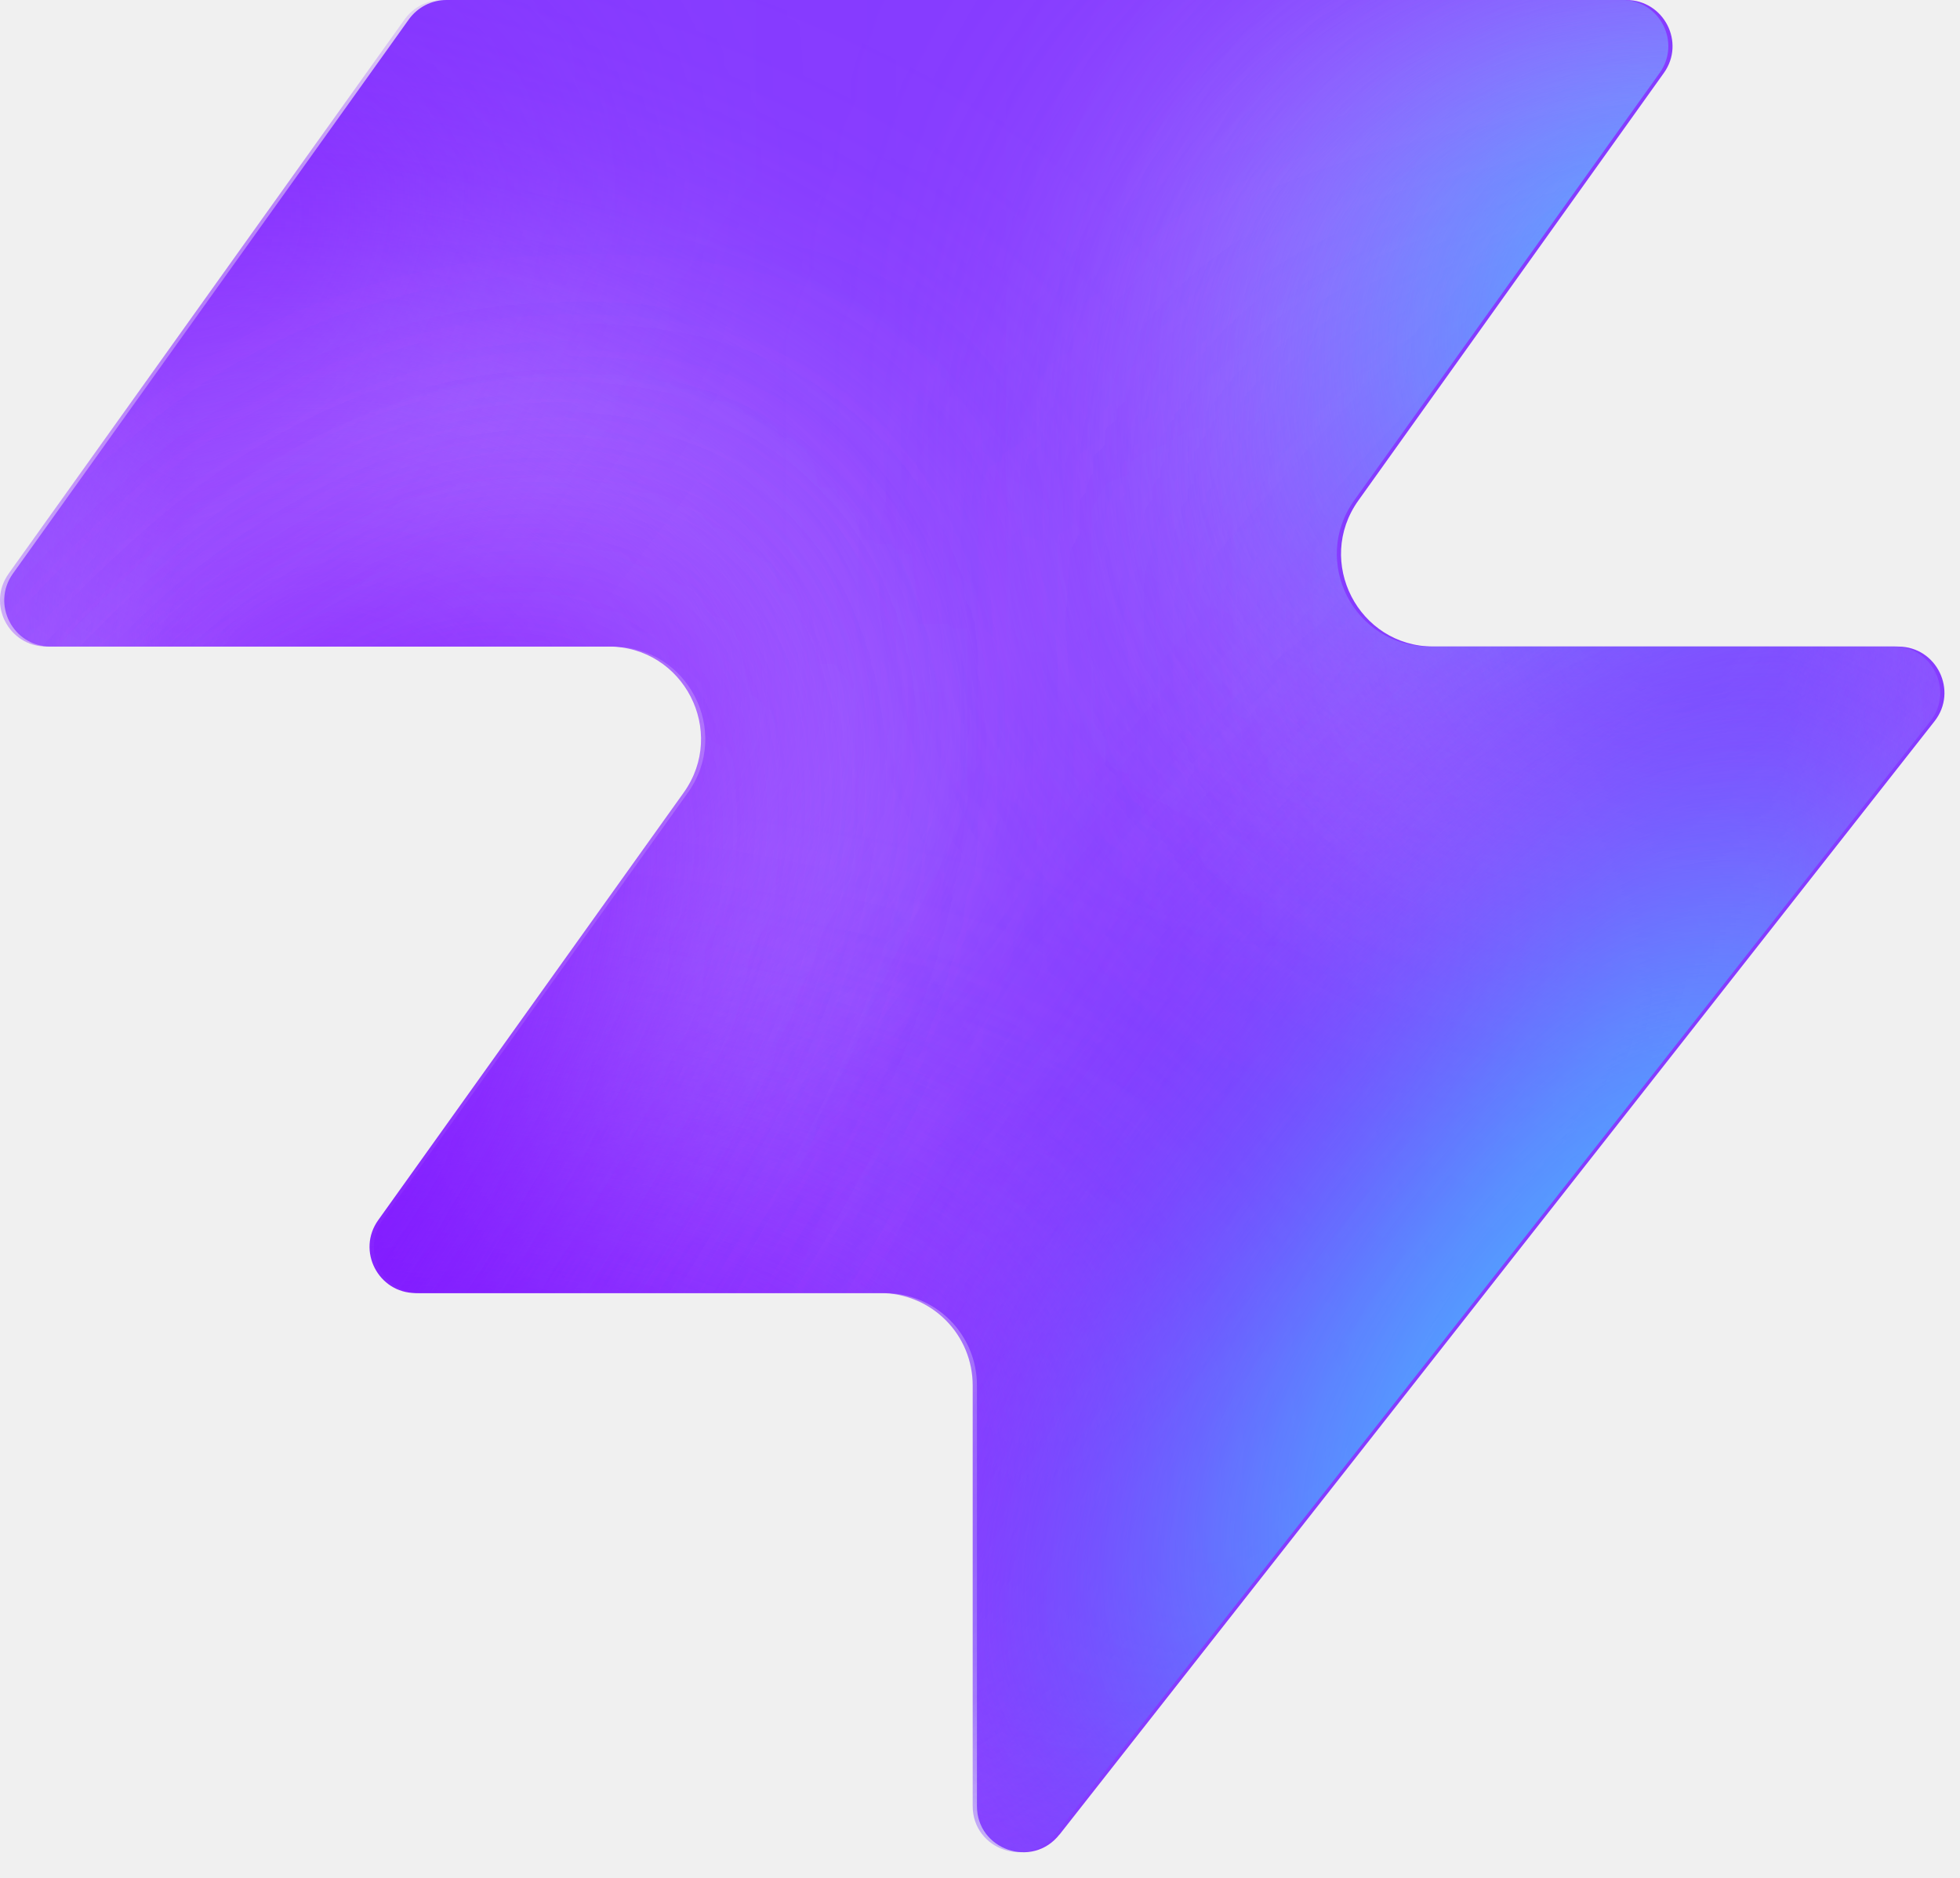
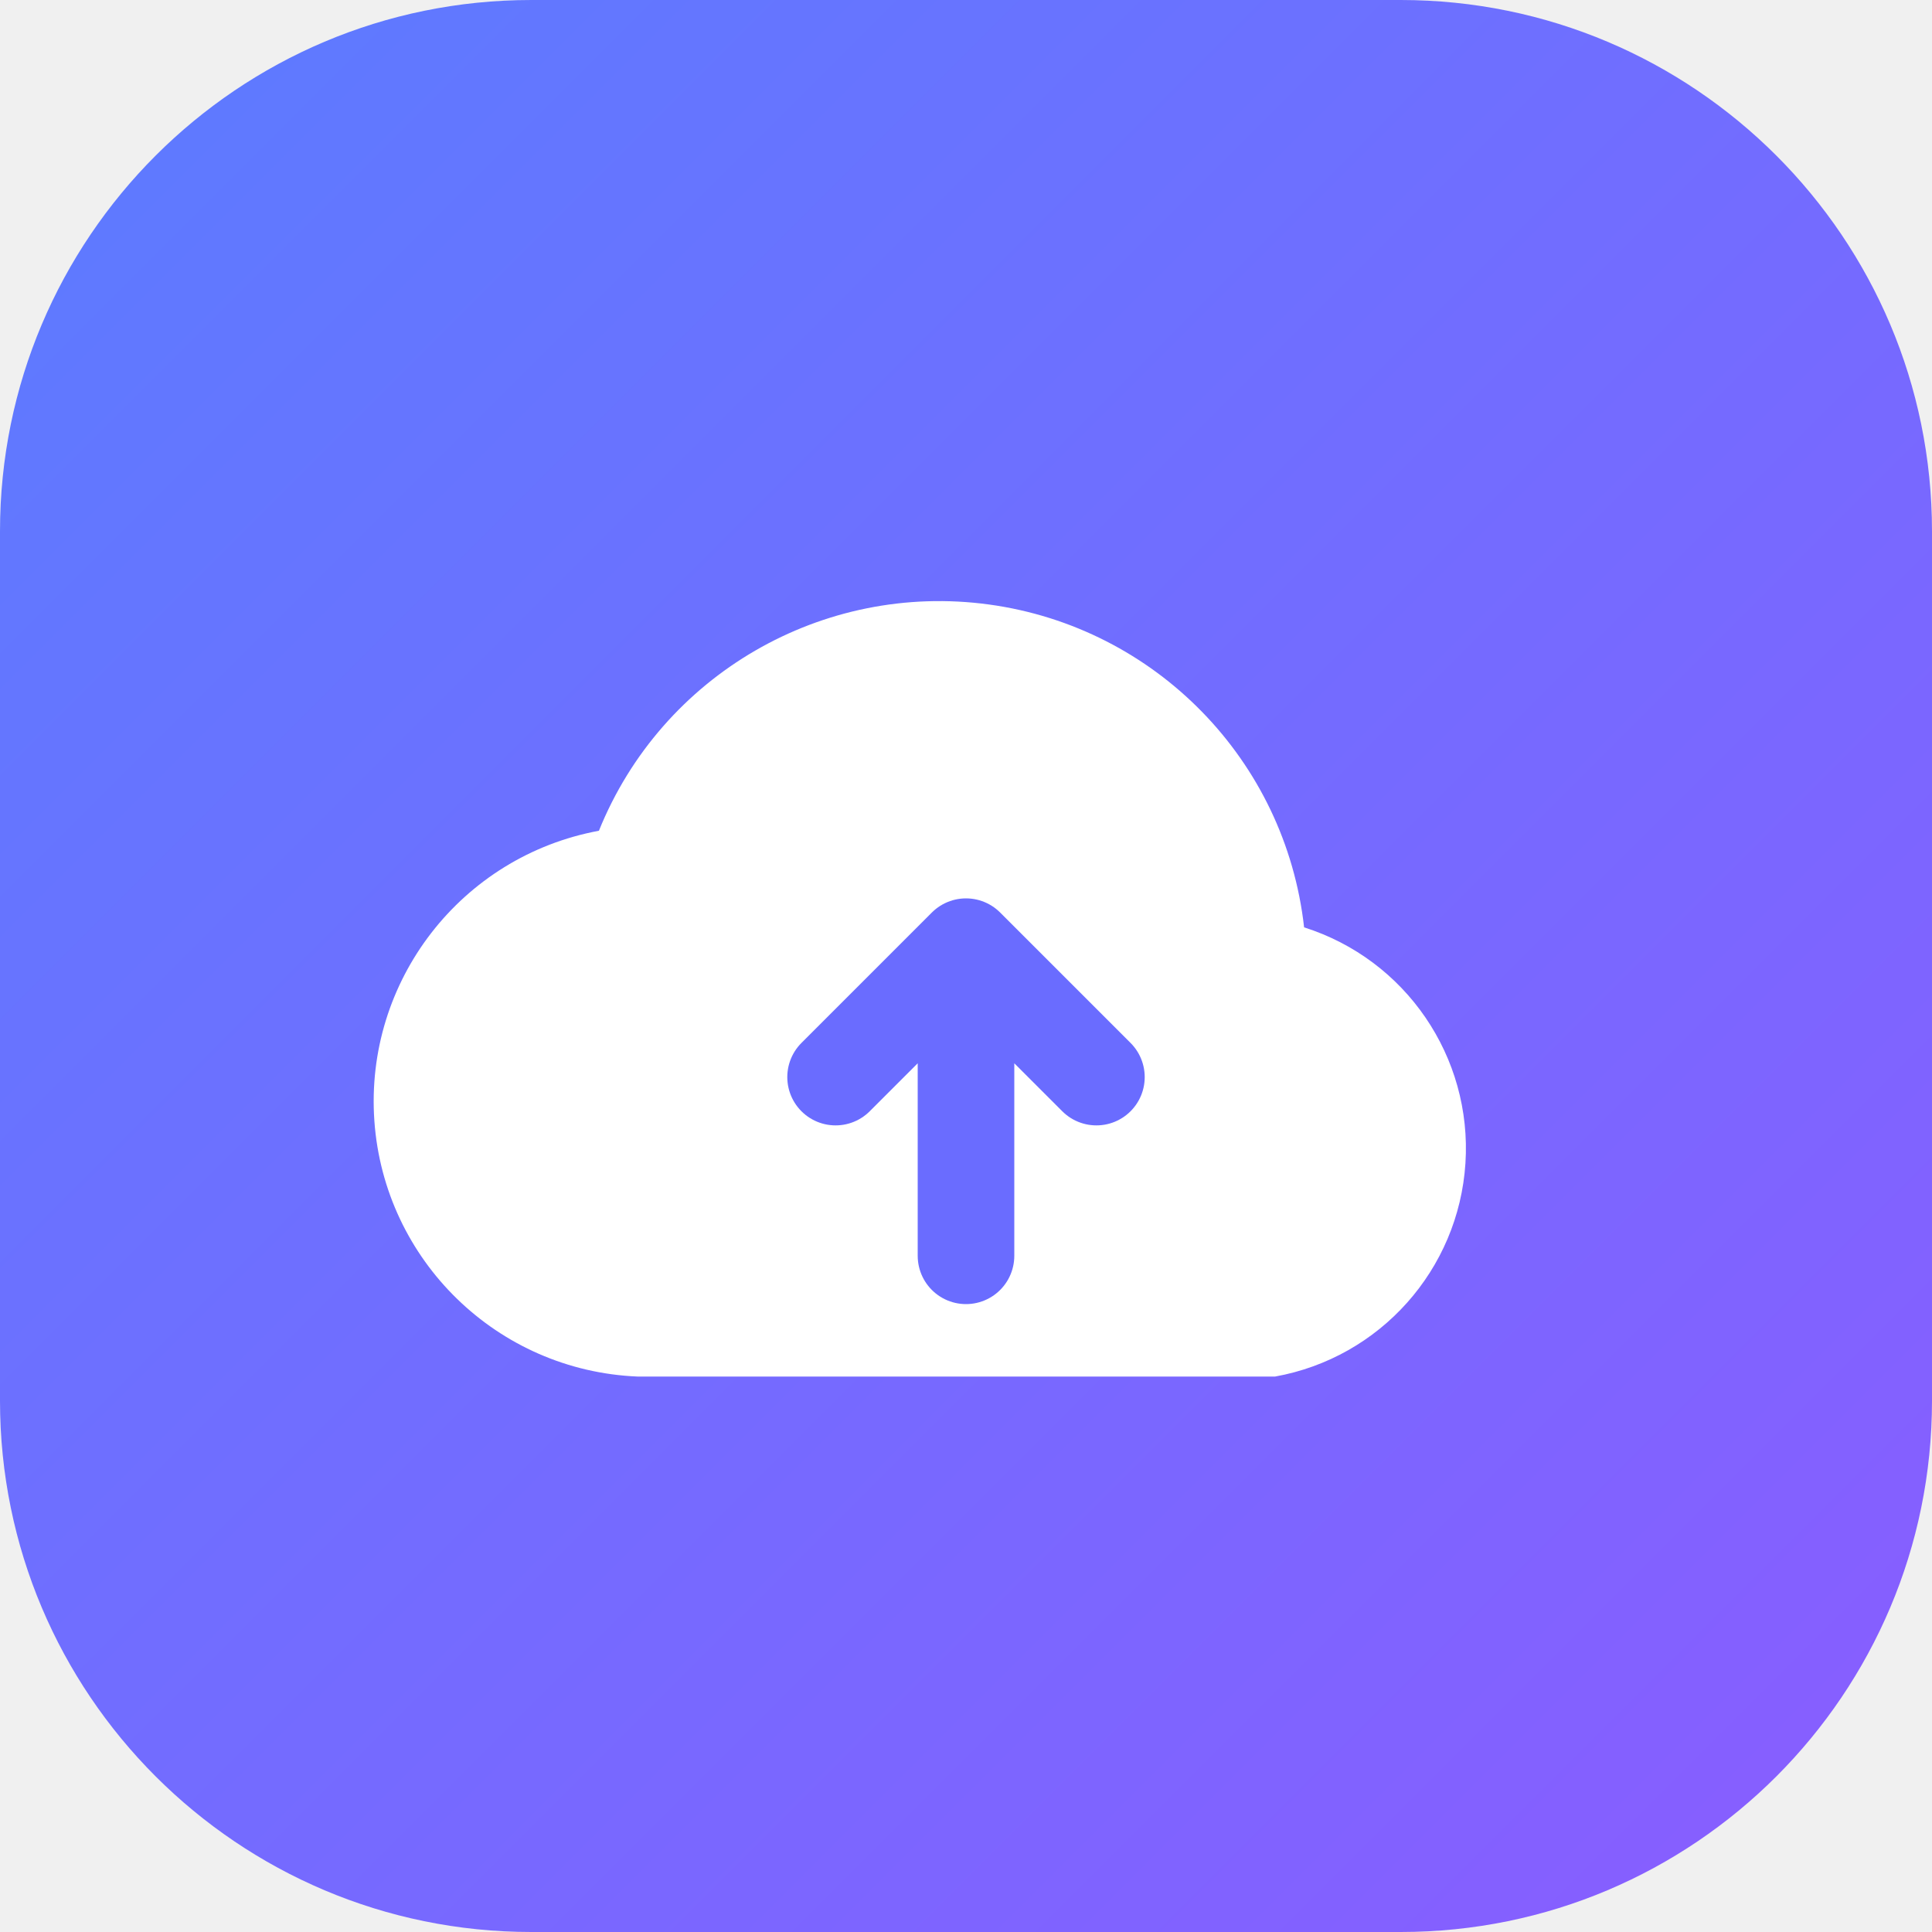
- <svg xmlns="http://www.w3.org/2000/svg" width="48" height="46" fill="none" viewBox="0 0 48 46">
-   <path fill="#863bff" d="M25.946 44.938c-.664.845-2.021.375-2.021-.698V33.937a2.26 2.26 0 0 0-2.262-2.262H10.287c-.92 0-1.456-1.04-.92-1.788l7.48-10.471c1.07-1.497 0-3.578-1.842-3.578H1.237c-.92 0-1.456-1.04-.92-1.788L10.013.474c.214-.297.556-.474.92-.474h28.894c.92 0 1.456 1.04.92 1.788l-7.48 10.471c-1.07 1.498 0 3.579 1.842 3.579h11.377c.943 0 1.473 1.088.89 1.83L25.947 44.94z" style="fill:#863bff;fill:color(display-p3 .525 .23 1);fill-opacity:1" />
-   <mask id="a" width="48" height="46" x="0" y="0" maskUnits="userSpaceOnUse" style="mask-type:alpha">
-     <path fill="#000" d="M25.842 44.938c-.664.844-2.021.375-2.021-.698V33.937a2.26 2.26 0 0 0-2.262-2.262H10.183c-.92 0-1.456-1.04-.92-1.788l7.48-10.471c1.07-1.498 0-3.579-1.842-3.579H1.133c-.92 0-1.456-1.04-.92-1.787L9.91.473c.214-.297.556-.474.92-.474h28.894c.92 0 1.456 1.04.92 1.788l-7.48 10.471c-1.07 1.498 0 3.578 1.842 3.578h11.377c.943 0 1.473 1.088.89 1.832L25.843 44.94z" style="fill:#000;fill-opacity:1" />
-   </mask>
-   <g mask="url(#a)">
-     <g filter="url(#b)">
-       <ellipse cx="5.508" cy="14.704" fill="#ede6ff" rx="5.508" ry="14.704" style="fill:#ede6ff;fill:color(display-p3 .927 .903 1);fill-opacity:1" transform="matrix(.00324 1 1 -.00324 -4.47 31.516)" />
-     </g>
-     <g filter="url(#c)">
-       <ellipse cx="10.399" cy="29.851" fill="#ede6ff" rx="10.399" ry="29.851" style="fill:#ede6ff;fill:color(display-p3 .927 .903 1);fill-opacity:1" transform="matrix(.00324 1 1 -.00324 -39.328 7.883)" />
-     </g>
-     <g filter="url(#d)">
-       <ellipse cx="5.508" cy="30.487" fill="#7e14ff" rx="5.508" ry="30.487" style="fill:#7e14ff;fill:color(display-p3 .492 .077 1);fill-opacity:1" transform="rotate(89.814 -25.913 -14.639)scale(1 -1)" />
-     </g>
-     <g filter="url(#e)">
-       <ellipse cx="5.508" cy="30.599" fill="#7e14ff" rx="5.508" ry="30.599" style="fill:#7e14ff;fill:color(display-p3 .492 .077 1);fill-opacity:1" transform="rotate(89.814 -32.644 -3.334)scale(1 -1)" />
-     </g>
-     <g filter="url(#f)">
-       <ellipse cx="5.508" cy="30.599" fill="#7e14ff" rx="5.508" ry="30.599" style="fill:#7e14ff;fill:color(display-p3 .492 .077 1);fill-opacity:1" transform="matrix(.00324 1 1 -.00324 -34.34 30.47)" />
-     </g>
-     <g filter="url(#g)">
-       <ellipse cx="14.072" cy="22.078" fill="#ede6ff" rx="14.072" ry="22.078" style="fill:#ede6ff;fill:color(display-p3 .927 .903 1);fill-opacity:1" transform="rotate(93.35 24.506 48.493)scale(-1 1)" />
-     </g>
-     <g filter="url(#h)">
-       <ellipse cx="3.47" cy="21.501" fill="#7e14ff" rx="3.47" ry="21.501" style="fill:#7e14ff;fill:color(display-p3 .492 .077 1);fill-opacity:1" transform="rotate(89.009 28.708 47.59)scale(-1 1)" />
-     </g>
-     <g filter="url(#i)">
-       <ellipse cx="3.47" cy="21.501" fill="#7e14ff" rx="3.47" ry="21.501" style="fill:#7e14ff;fill:color(display-p3 .492 .077 1);fill-opacity:1" transform="rotate(89.009 28.708 47.59)scale(-1 1)" />
-     </g>
-     <g filter="url(#j)">
-       <ellipse cx=".387" cy="8.972" fill="#7e14ff" rx="4.407" ry="29.108" style="fill:#7e14ff;fill:color(display-p3 .492 .077 1);fill-opacity:1" transform="rotate(39.51 .387 8.972)" />
-     </g>
-     <g filter="url(#k)">
-       <ellipse cx="47.523" cy="-6.092" fill="#7e14ff" rx="4.407" ry="29.108" style="fill:#7e14ff;fill:color(display-p3 .492 .077 1);fill-opacity:1" transform="rotate(37.892 47.523 -6.092)" />
-     </g>
-     <g filter="url(#l)">
-       <ellipse cx="41.412" cy="6.333" fill="#47bfff" rx="5.971" ry="9.665" style="fill:#47bfff;fill:color(display-p3 .28 .748 1);fill-opacity:1" transform="rotate(37.892 41.412 6.333)" />
-     </g>
-     <g filter="url(#m)">
-       <ellipse cx="-1.879" cy="38.332" fill="#7e14ff" rx="4.407" ry="29.108" style="fill:#7e14ff;fill:color(display-p3 .492 .077 1);fill-opacity:1" transform="rotate(37.892 -1.88 38.332)" />
-     </g>
-     <g filter="url(#n)">
-       <ellipse cx="-1.879" cy="38.332" fill="#7e14ff" rx="4.407" ry="29.108" style="fill:#7e14ff;fill:color(display-p3 .492 .077 1);fill-opacity:1" transform="rotate(37.892 -1.88 38.332)" />
-     </g>
-     <g filter="url(#o)">
-       <ellipse cx="35.651" cy="29.907" fill="#7e14ff" rx="4.407" ry="29.108" style="fill:#7e14ff;fill:color(display-p3 .492 .077 1);fill-opacity:1" transform="rotate(37.892 35.651 29.907)" />
-     </g>
-     <g filter="url(#p)">
-       <ellipse cx="38.418" cy="32.4" fill="#47bfff" rx="5.971" ry="15.297" style="fill:#47bfff;fill:color(display-p3 .28 .748 1);fill-opacity:1" transform="rotate(37.892 38.418 32.4)" />
-     </g>
-   </g>
+ <svg xmlns="http://www.w3.org/2000/svg" width="40" height="40" viewBox="0 0 40 40">
  <defs>
-     <filter id="b" width="60.045" height="41.654" x="-19.77" y="16.149" color-interpolation-filters="sRGB" filterUnits="userSpaceOnUse">
-       <feFlood flood-opacity="0" result="BackgroundImageFix" />
-       <feBlend in="SourceGraphic" in2="BackgroundImageFix" result="shape" />
-       <feGaussianBlur result="effect1_foregroundBlur_2002_17158" stdDeviation="7.659" />
-     </filter>
-     <filter id="c" width="90.34" height="51.437" x="-54.613" y="-7.533" color-interpolation-filters="sRGB" filterUnits="userSpaceOnUse">
-       <feFlood flood-opacity="0" result="BackgroundImageFix" />
-       <feBlend in="SourceGraphic" in2="BackgroundImageFix" result="shape" />
-       <feGaussianBlur result="effect1_foregroundBlur_2002_17158" stdDeviation="7.659" />
-     </filter>
-     <filter id="d" width="79.355" height="29.4" x="-49.64" y="2.03" color-interpolation-filters="sRGB" filterUnits="userSpaceOnUse">
-       <feFlood flood-opacity="0" result="BackgroundImageFix" />
-       <feBlend in="SourceGraphic" in2="BackgroundImageFix" result="shape" />
-       <feGaussianBlur result="effect1_foregroundBlur_2002_17158" stdDeviation="4.596" />
-     </filter>
-     <filter id="e" width="79.579" height="29.4" x="-45.045" y="20.029" color-interpolation-filters="sRGB" filterUnits="userSpaceOnUse">
-       <feFlood flood-opacity="0" result="BackgroundImageFix" />
-       <feBlend in="SourceGraphic" in2="BackgroundImageFix" result="shape" />
-       <feGaussianBlur result="effect1_foregroundBlur_2002_17158" stdDeviation="4.596" />
-     </filter>
-     <filter id="f" width="79.579" height="29.4" x="-43.513" y="21.178" color-interpolation-filters="sRGB" filterUnits="userSpaceOnUse">
-       <feFlood flood-opacity="0" result="BackgroundImageFix" />
-       <feBlend in="SourceGraphic" in2="BackgroundImageFix" result="shape" />
-       <feGaussianBlur result="effect1_foregroundBlur_2002_17158" stdDeviation="4.596" />
-     </filter>
-     <filter id="g" width="74.749" height="58.852" x="15.756" y="-17.901" color-interpolation-filters="sRGB" filterUnits="userSpaceOnUse">
-       <feFlood flood-opacity="0" result="BackgroundImageFix" />
-       <feBlend in="SourceGraphic" in2="BackgroundImageFix" result="shape" />
-       <feGaussianBlur result="effect1_foregroundBlur_2002_17158" stdDeviation="7.659" />
-     </filter>
-     <filter id="h" width="61.377" height="25.362" x="23.548" y="2.284" color-interpolation-filters="sRGB" filterUnits="userSpaceOnUse">
-       <feFlood flood-opacity="0" result="BackgroundImageFix" />
-       <feBlend in="SourceGraphic" in2="BackgroundImageFix" result="shape" />
-       <feGaussianBlur result="effect1_foregroundBlur_2002_17158" stdDeviation="4.596" />
-     </filter>
-     <filter id="i" width="61.377" height="25.362" x="23.548" y="2.284" color-interpolation-filters="sRGB" filterUnits="userSpaceOnUse">
-       <feFlood flood-opacity="0" result="BackgroundImageFix" />
-       <feBlend in="SourceGraphic" in2="BackgroundImageFix" result="shape" />
-       <feGaussianBlur result="effect1_foregroundBlur_2002_17158" stdDeviation="4.596" />
-     </filter>
-     <filter id="j" width="56.045" height="63.649" x="-27.636" y="-22.853" color-interpolation-filters="sRGB" filterUnits="userSpaceOnUse">
-       <feFlood flood-opacity="0" result="BackgroundImageFix" />
-       <feBlend in="SourceGraphic" in2="BackgroundImageFix" result="shape" />
-       <feGaussianBlur result="effect1_foregroundBlur_2002_17158" stdDeviation="4.596" />
-     </filter>
-     <filter id="k" width="54.814" height="64.646" x="20.116" y="-38.415" color-interpolation-filters="sRGB" filterUnits="userSpaceOnUse">
-       <feFlood flood-opacity="0" result="BackgroundImageFix" />
-       <feBlend in="SourceGraphic" in2="BackgroundImageFix" result="shape" />
-       <feGaussianBlur result="effect1_foregroundBlur_2002_17158" stdDeviation="4.596" />
-     </filter>
-     <filter id="l" width="33.541" height="35.313" x="24.641" y="-11.323" color-interpolation-filters="sRGB" filterUnits="userSpaceOnUse">
-       <feFlood flood-opacity="0" result="BackgroundImageFix" />
-       <feBlend in="SourceGraphic" in2="BackgroundImageFix" result="shape" />
-       <feGaussianBlur result="effect1_foregroundBlur_2002_17158" stdDeviation="4.596" />
-     </filter>
-     <filter id="m" width="54.814" height="64.646" x="-29.286" y="6.009" color-interpolation-filters="sRGB" filterUnits="userSpaceOnUse">
-       <feFlood flood-opacity="0" result="BackgroundImageFix" />
-       <feBlend in="SourceGraphic" in2="BackgroundImageFix" result="shape" />
-       <feGaussianBlur result="effect1_foregroundBlur_2002_17158" stdDeviation="4.596" />
-     </filter>
-     <filter id="n" width="54.814" height="64.646" x="-29.286" y="6.009" color-interpolation-filters="sRGB" filterUnits="userSpaceOnUse">
-       <feFlood flood-opacity="0" result="BackgroundImageFix" />
-       <feBlend in="SourceGraphic" in2="BackgroundImageFix" result="shape" />
-       <feGaussianBlur result="effect1_foregroundBlur_2002_17158" stdDeviation="4.596" />
-     </filter>
-     <filter id="o" width="54.814" height="64.646" x="8.244" y="-2.416" color-interpolation-filters="sRGB" filterUnits="userSpaceOnUse">
-       <feFlood flood-opacity="0" result="BackgroundImageFix" />
-       <feBlend in="SourceGraphic" in2="BackgroundImageFix" result="shape" />
-       <feGaussianBlur result="effect1_foregroundBlur_2002_17158" stdDeviation="4.596" />
-     </filter>
-     <filter id="p" width="39.409" height="43.623" x="18.713" y="10.588" color-interpolation-filters="sRGB" filterUnits="userSpaceOnUse">
-       <feFlood flood-opacity="0" result="BackgroundImageFix" />
-       <feBlend in="SourceGraphic" in2="BackgroundImageFix" result="shape" />
-       <feGaussianBlur result="effect1_foregroundBlur_2002_17158" stdDeviation="4.596" />
-     </filter>
+     <linearGradient id="g" x1="0" y1="0" x2="1" y2="1">
+       <stop offset="0" stop-color="#5b7cff" />
+       <stop offset="1" stop-color="#8a5cff" />
+     </linearGradient>
  </defs>
+   <rect width="40" height="40" rx="11" fill="url(#g)" />
+   <path d="M13.2 28.5a5.7 5.7 0 0 1-.8-11.3 7.6 7.6 0 0 1 14.6 2 4.8 4.8 0 0 1-.6 9.3z" fill="#fff" />
+   <path d="M20 26v-6.2M17.3 22.3L20 19.6l2.7 2.7" stroke="#6a6cff" stroke-width="2" fill="none" stroke-linecap="round" stroke-linejoin="round" />
</svg>
